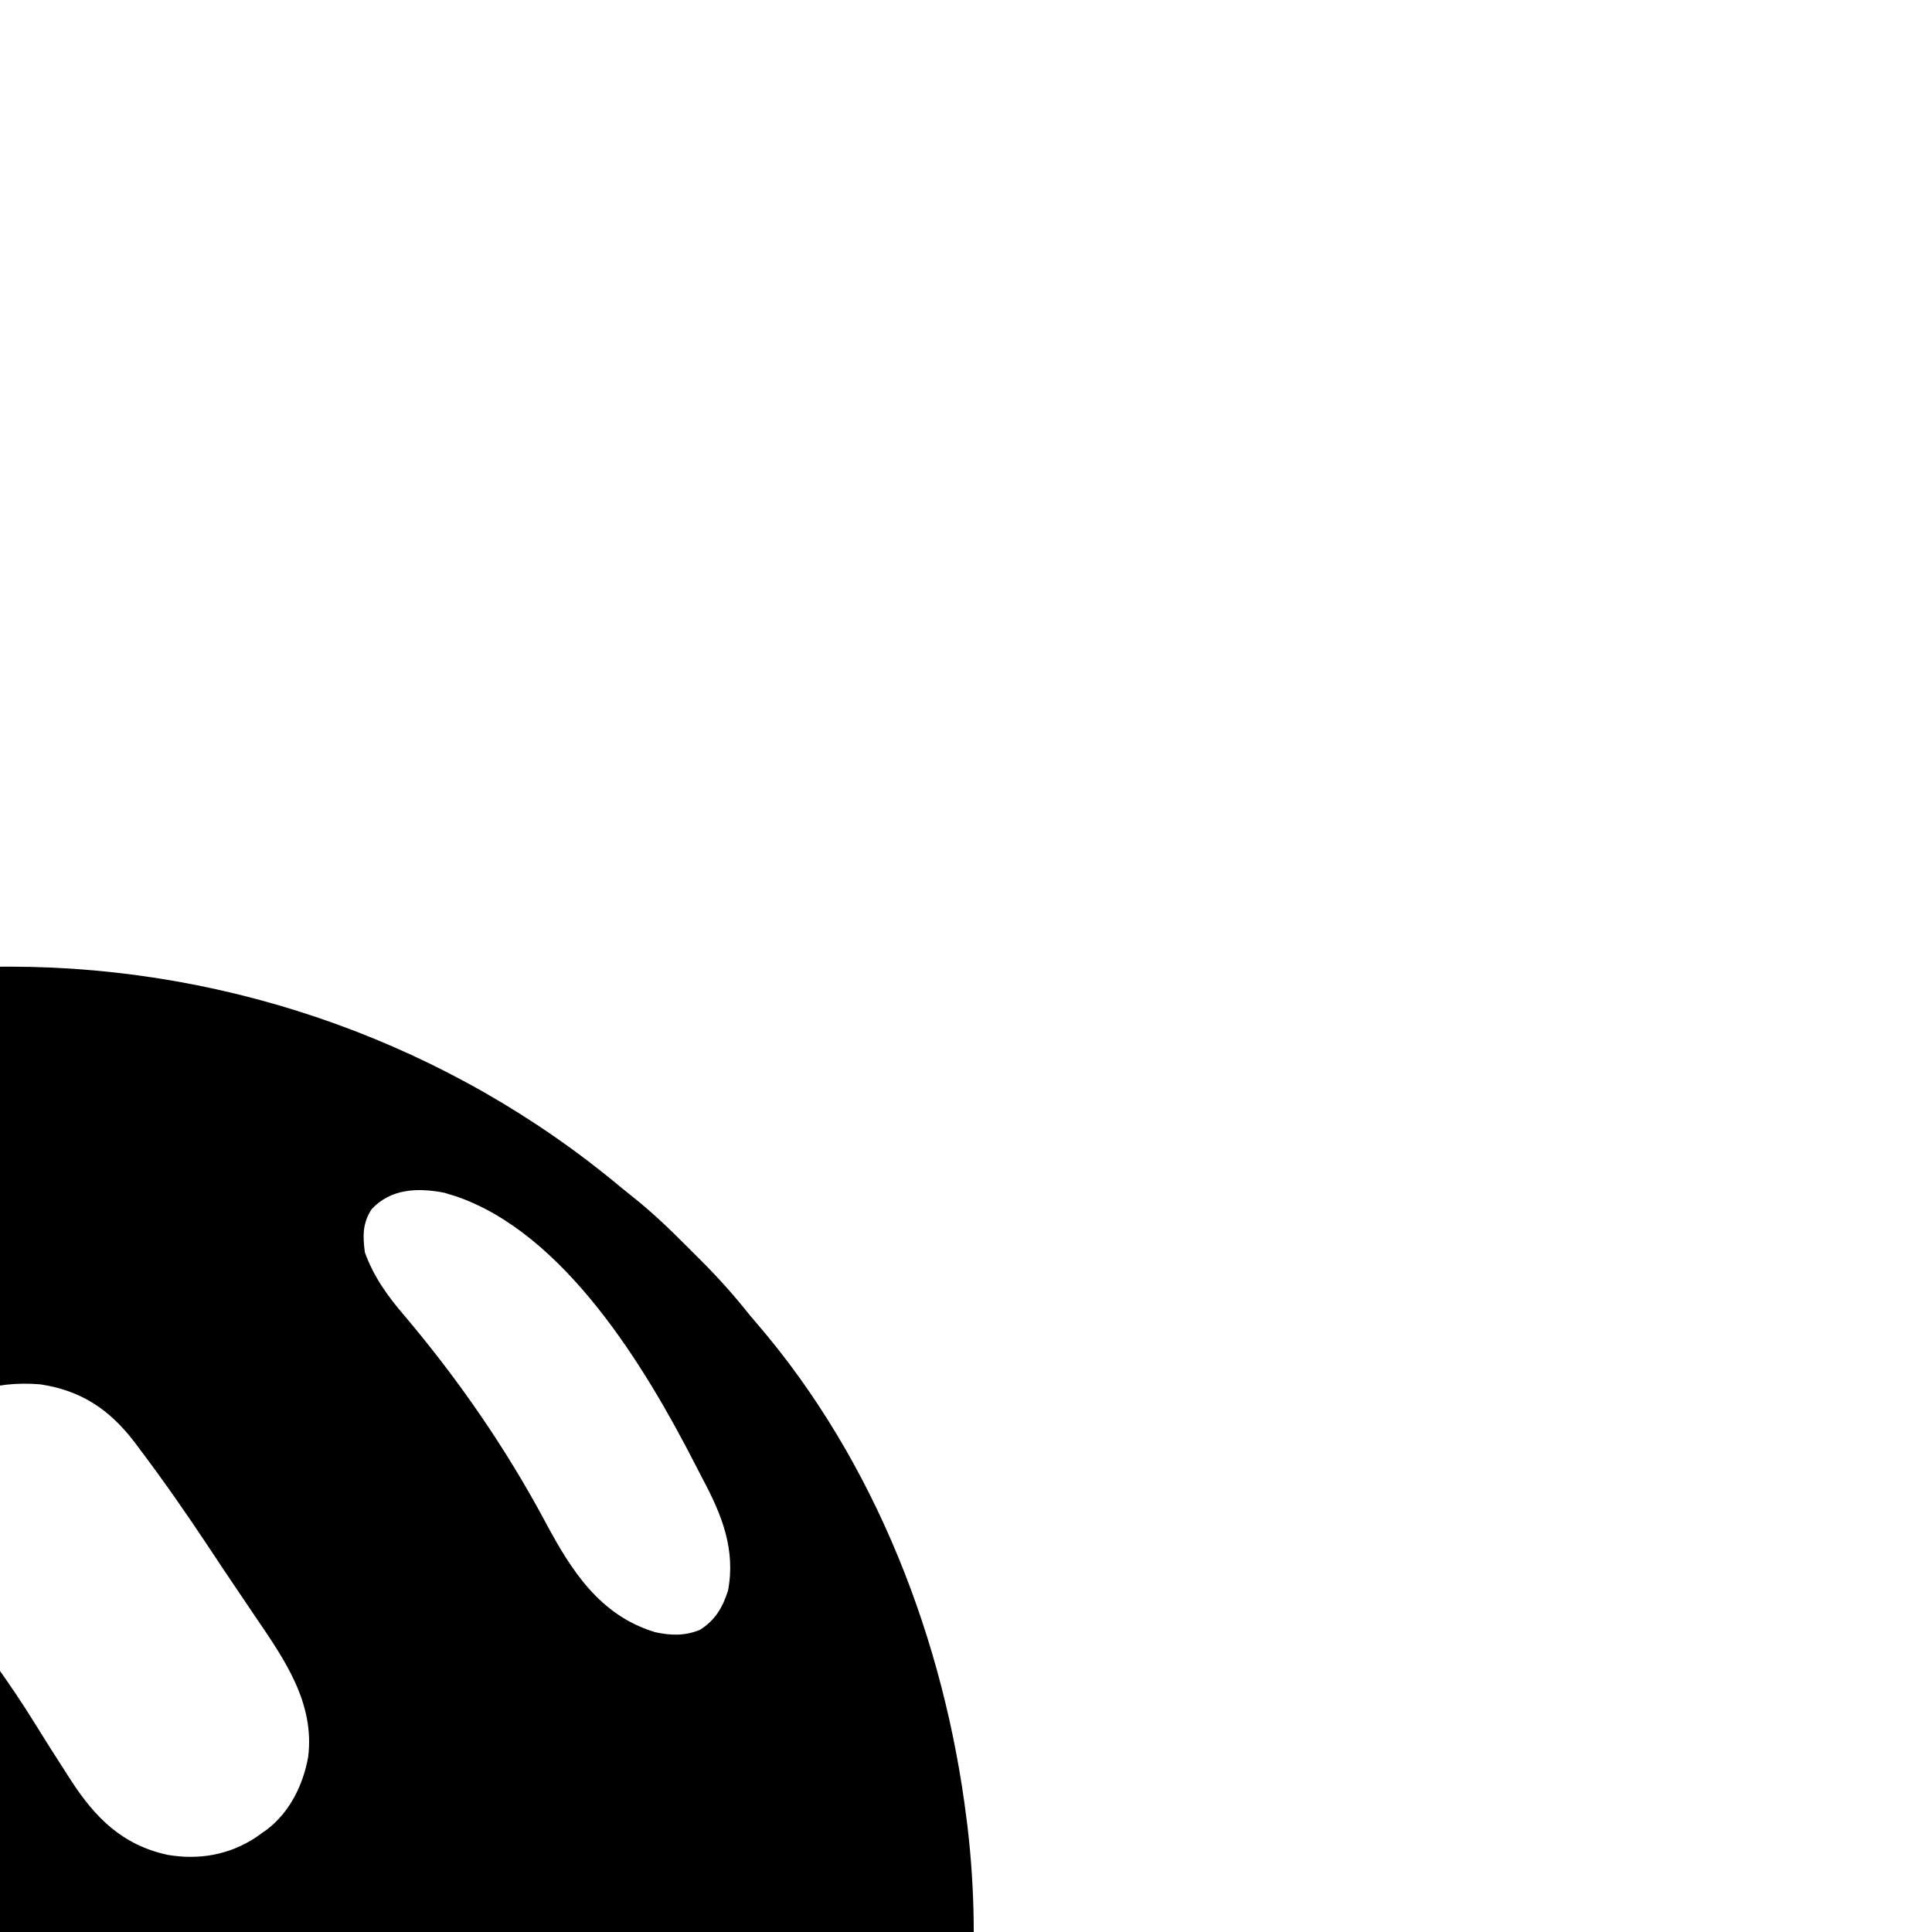
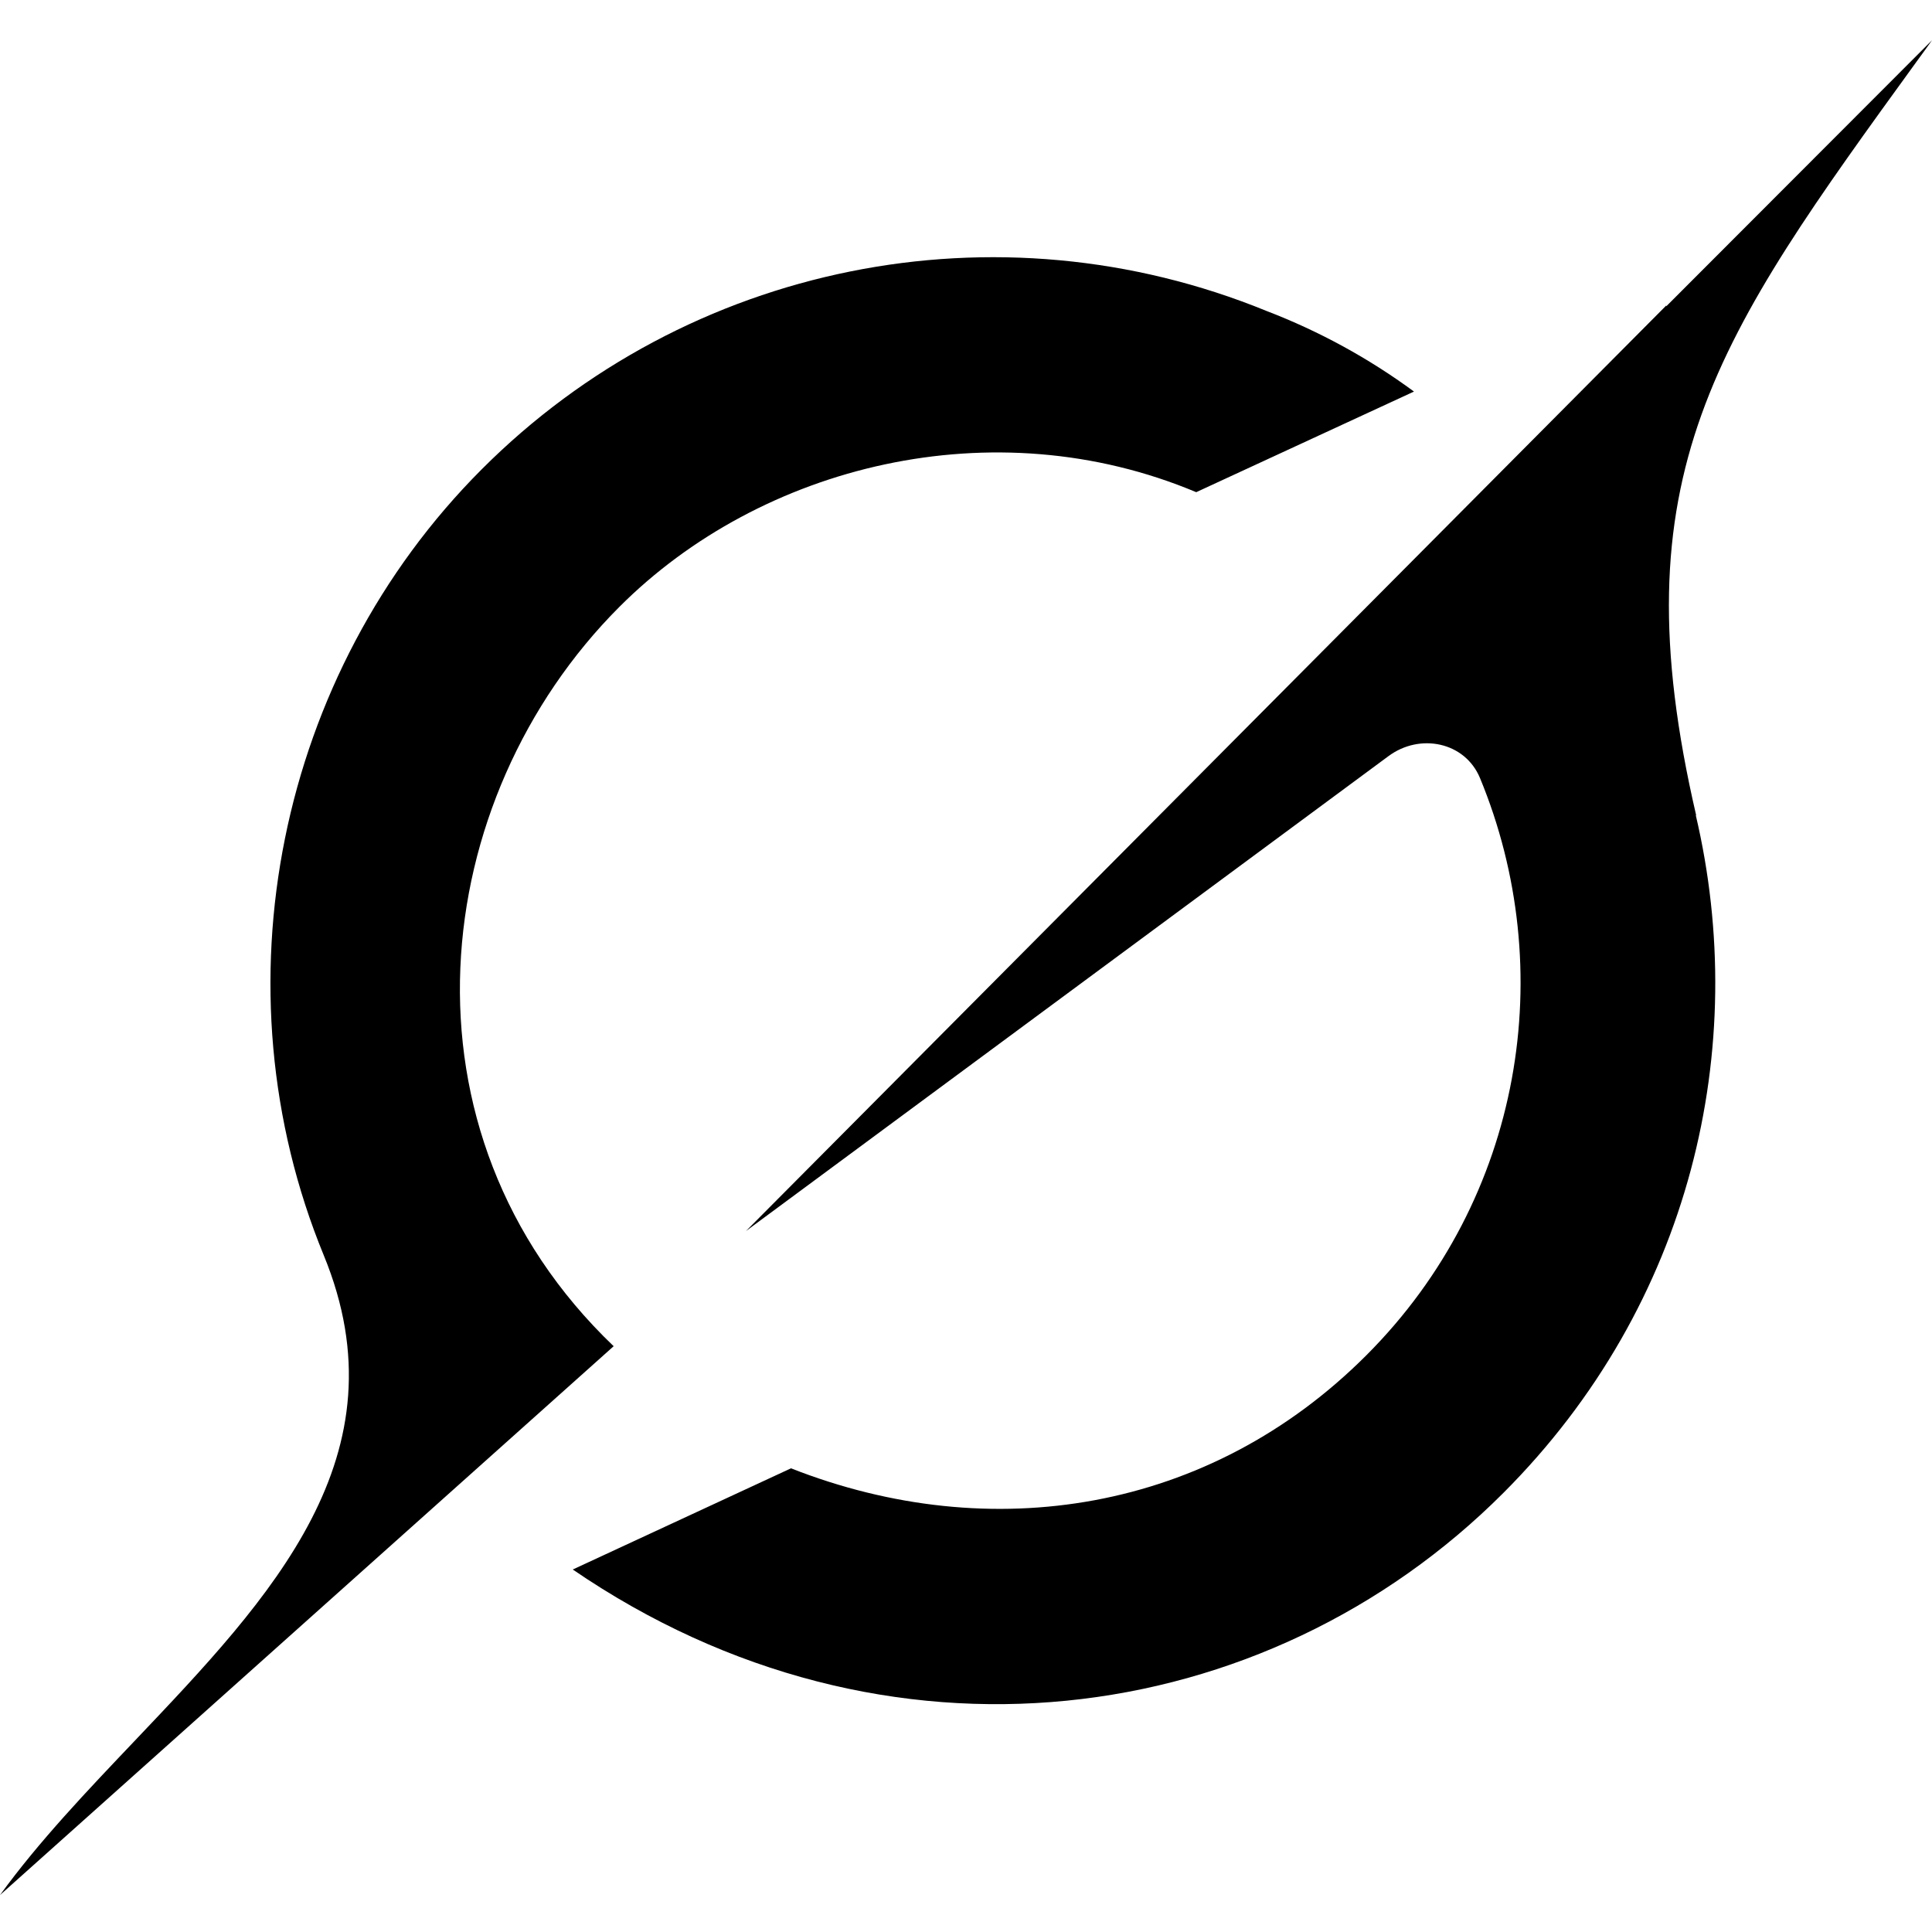
- <svg xmlns="http://www.w3.org/2000/svg" width="256" height="256" viewBox="0 0 256 256" fill="none">
-   <path fill-rule="evenodd" clip-rule="evenodd" d="M0 0 C0.4 -0 0.4 -0 2.42 -0 C86.47 0.11 169.02 29.6 233.54 83.53 C235.04 84.77 236.55 85.98 238.07 87.18 C245.35 92.97 251.95 99.26 258.5 105.86 C260.25 107.62 262.01 109.37 263.77 111.12 C270.52 117.86 276.71 124.77 282.62 132.25 C283.5 133.29 284.38 134.32 285.27 135.35 C330.03 187.45 356.29 255.57 364.62 323.25 C364.74 324.19 364.86 325.14 364.98 326.11 C376.07 420.41 347.07 517.15 288.94 591.69 C285.1 596.55 281.09 601.22 276.89 605.77 C275.06 607.77 273.29 609.8 271.53 611.86 C267.32 616.68 262.83 621.23 258.3 625.76 C256.89 627.18 255.48 628.6 254.07 630.03 C247.9 636.21 241.45 641.81 234.62 647.25 C233.59 648.12 232.55 649.01 231.52 649.89 C169.07 703.55 83.9 731.44 2.19 731.5 C1.39 731.5 0.59 731.5 -0.23 731.5 C-84.35 731.39 -166.98 701.85 -231.52 647.8 C-233.23 646.37 -234.95 644.97 -236.68 643.57 C-244.61 637.06 -251.92 629.92 -259.19 622.69 C-259.68 622.2 -260.16 621.72 -260.67 621.22 C-266.62 615.32 -272.2 609.22 -277.44 602.66 C-278.98 600.74 -280.54 598.88 -282.17 597.04 C-301.27 575.32 -315.43 549.97 -328.38 524.25 C-328.75 523.51 -329.13 522.77 -329.51 522.02 C-371.82 438.61 -373.97 338.66 -345.27 247.39 C-330.95 204.9 -308.32 165.44 -279.38 131.25 C-278.58 130.27 -277.79 129.29 -276.97 128.29 C-270.36 120.24 -263.15 112.81 -255.81 105.44 C-255.33 104.95 -254.85 104.46 -254.35 103.96 C-247.71 97.26 -240.76 91.13 -233.38 85.25 C-232.35 84.39 -231.32 83.52 -230.31 82.64 C-167.44 28.73 -82.28 0.06 0 0 Z M139.19 91.88 C135.72 97.15 135.79 102.05 136.62 108.25 C139.94 117.46 145.27 124.9 151.62 132.25 C172.17 156.57 190.14 182.58 205.14 210.67 C214.88 228.86 225.65 245.78 246.52 252.13 C252.54 253.47 257.85 253.61 263.62 251.25 C269.39 247.55 272.17 242.8 274.21 236.41 C277.17 220.84 271.82 207.63 264.69 194.25 C263.69 192.37 262.71 190.47 261.75 188.56 C242.71 151.41 212.15 100.91 170.93 86.94 C170.17 86.71 169.41 86.49 168.62 86.25 C168.01 86.06 167.4 85.87 166.77 85.67 C156.68 83.69 146.43 84.07 139.19 91.88 Z M-31.21 174.61 C-38.05 182.95 -40.77 192.43 -40.31 203.12 C-38.83 215.66 -32.5 224.1 -24.9 233.7 C-21.37 238.19 -18.13 242.83 -14.94 247.56 C-11.01 253.38 -7.04 259.16 -2.99 264.89 C2.13 272.12 7.08 279.4 11.72 286.94 C15.51 293.1 19.39 299.18 23.31 305.25 C23.93 306.22 24.55 307.19 25.19 308.18 C34.48 322.52 44.66 332.71 61.75 336.5 C73.69 338.56 85.22 336.59 95.42 329.84 C96.15 329.31 96.87 328.79 97.62 328.25 C98.26 327.81 98.9 327.37 99.55 326.91 C108.2 320.28 113.2 310.04 115.12 299.52 C117.74 278.95 106.06 262.33 95.06 246.19 C94.08 244.73 93.09 243.27 92.11 241.81 C90.17 238.93 88.23 236.06 86.28 233.18 C83.39 228.91 80.54 224.61 77.7 220.31 C69.1 207.32 60.21 194.56 50.81 182.12 C50.3 181.44 49.78 180.75 49.25 180.04 C39.9 167.82 29.15 160.57 13.62 158.25 C-4.04 156.81 -18.95 161.61 -31.21 174.61 Z" fill="black" transform="translate(128,128) scale(0.3497268) translate(-364.375,0.25)" />
+ <svg xmlns="http://www.w3.org/2000/svg" width="256" height="256" viewBox="0 0 24 24" fill="none">
+   <path fill-rule="evenodd" clip-rule="evenodd" d="M9.27 15.29l7.978-5.897c.391-.29.95-.177 1.137.272.98 2.369.542 5.215-1.41 7.169-1.951 1.954-4.667 2.382-7.149 1.406l-2.711 1.257c3.889 2.661 8.611 2.003 11.562-.953 2.341-2.344 3.066-5.539 2.388-8.42l.006.007c-.983-4.232.242-5.924 2.75-9.383.06-.082.12-.164.179-.248l-3.301 3.305v-.01L9.267 15.292M7.623 16.723c-2.792-2.67-2.31-6.801.071-9.184 1.761-1.763 4.647-2.483 7.166-1.425l2.705-1.25a7.808 7.808 0 00-1.829-1A8.975 8.975 0 005.984 5.83c-2.533 2.536-3.33 6.436-1.962 9.764 1.022 2.487-.653 4.246-2.34 6.022-.599.63-1.199 1.259-1.682 1.925l7.62-6.815" fill="black" />
</svg>
